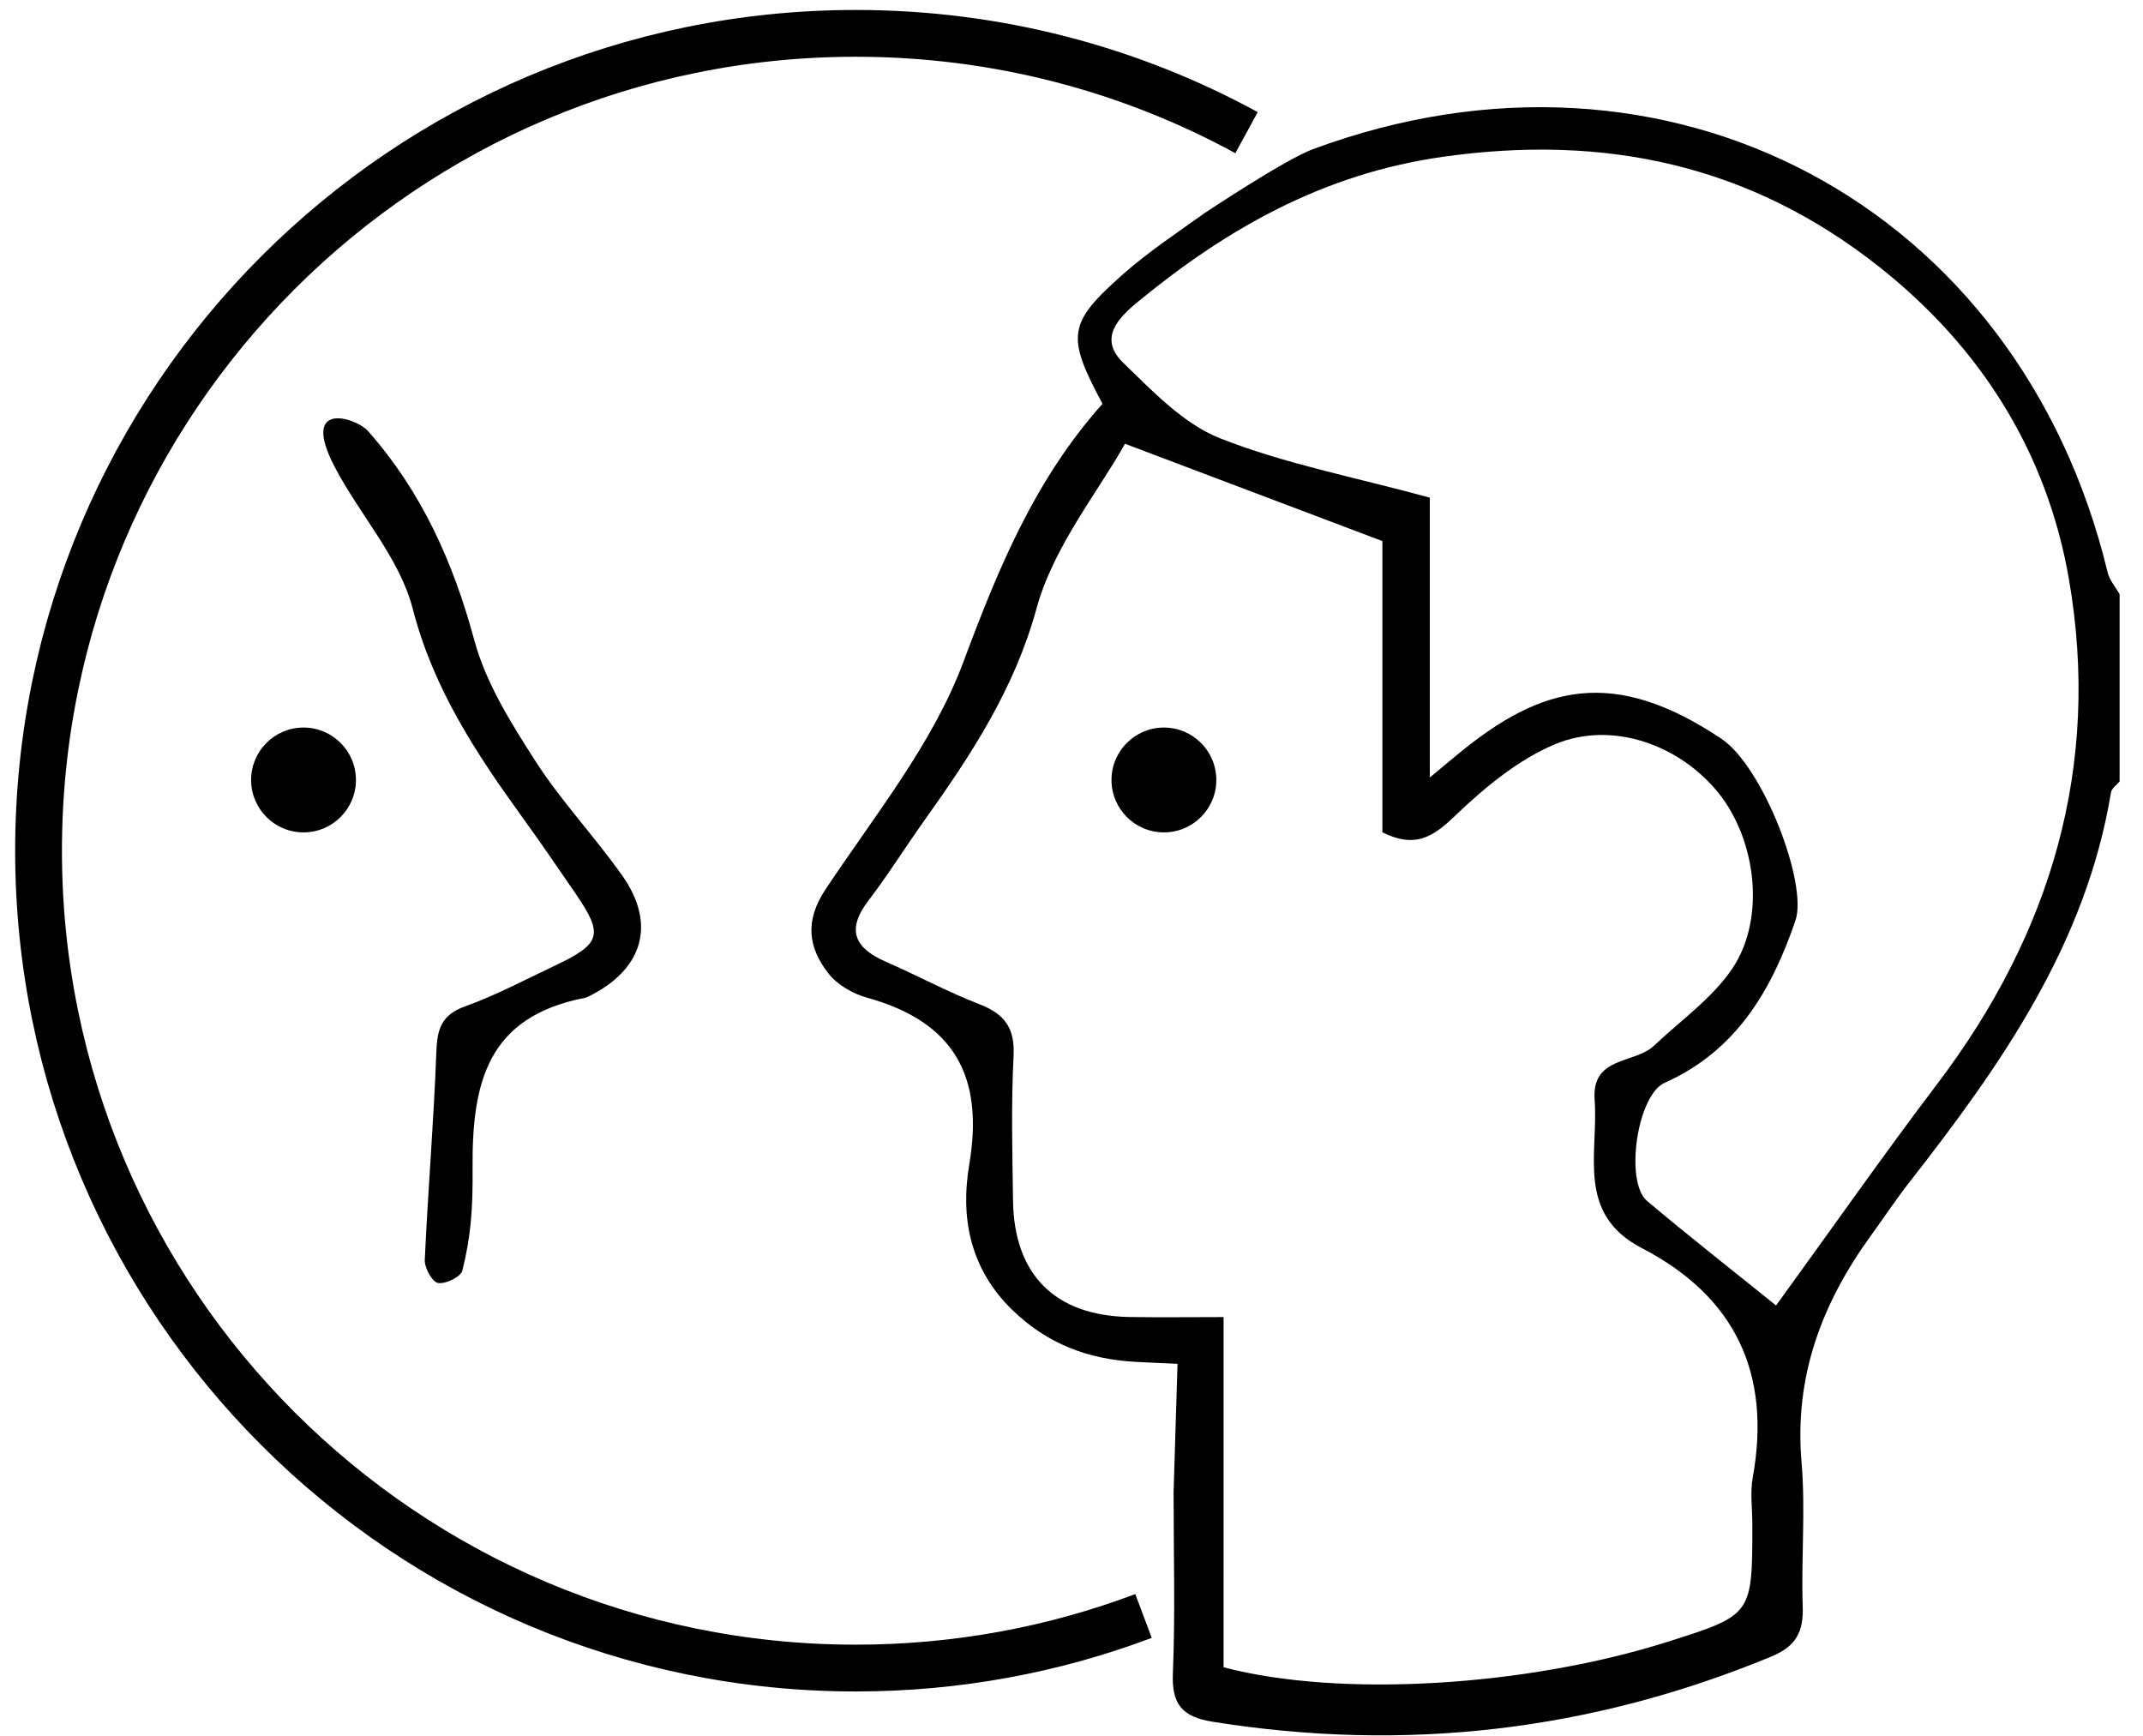
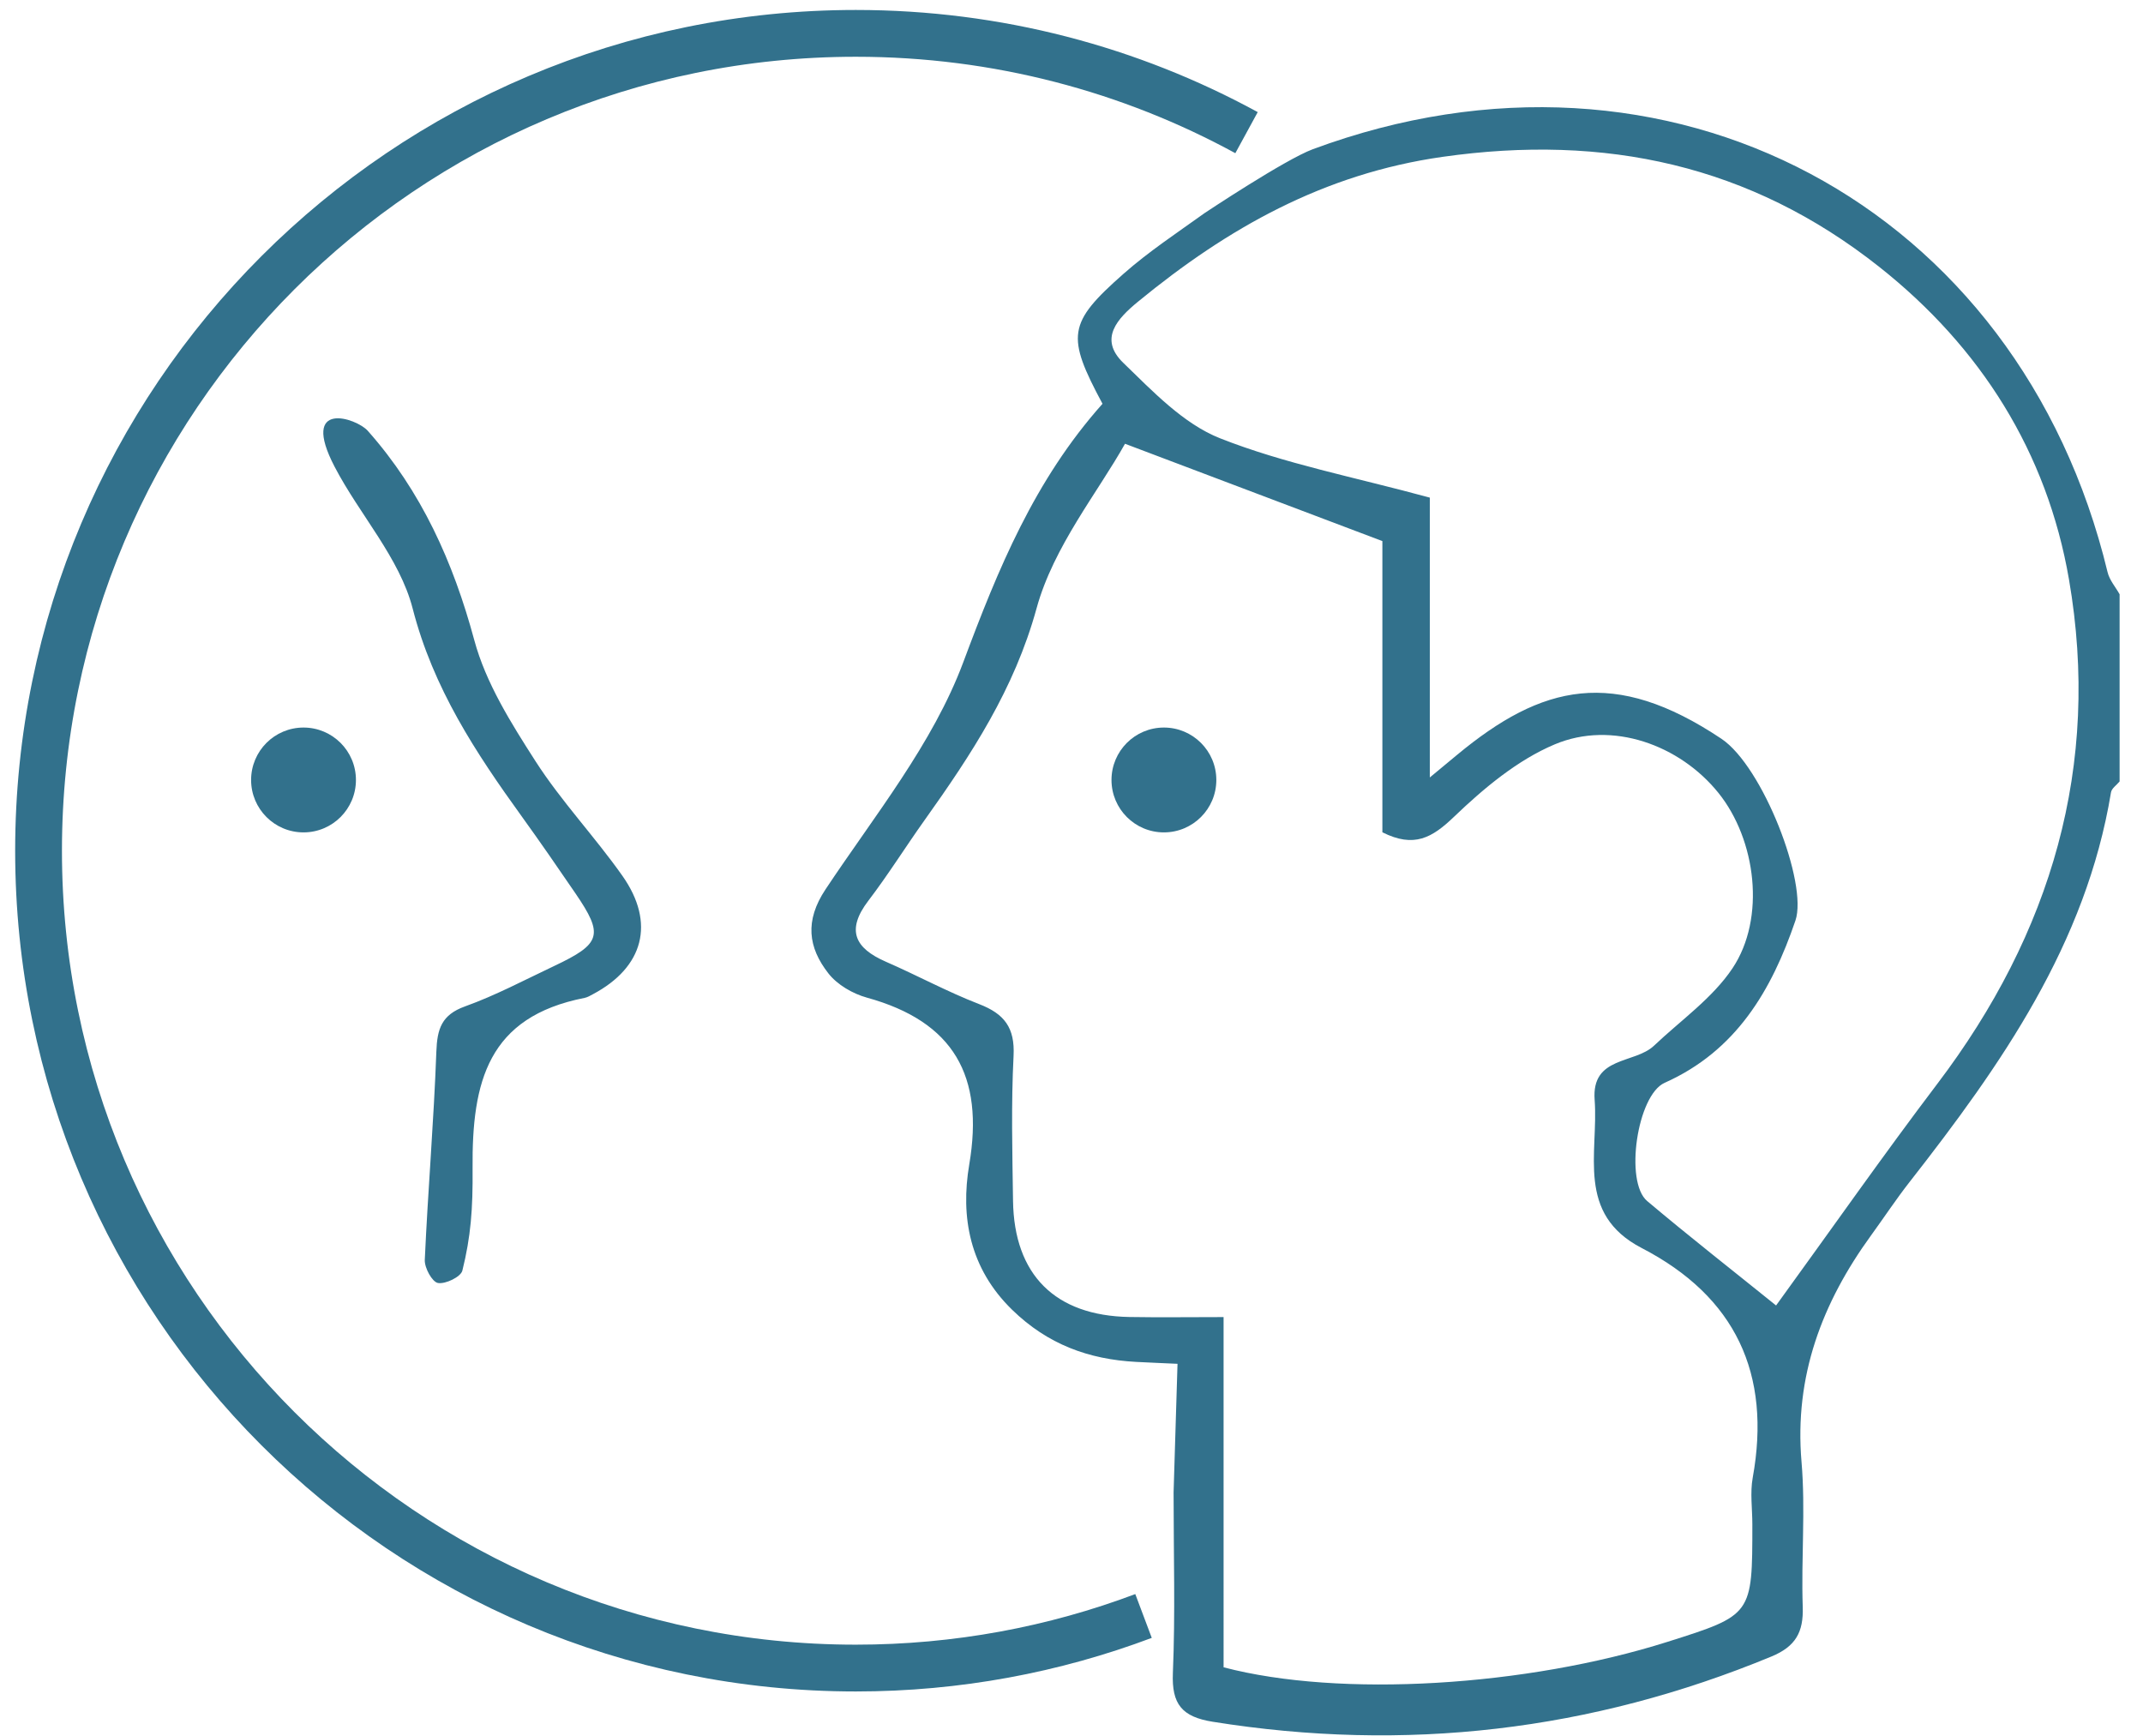
- <svg xmlns="http://www.w3.org/2000/svg" id="Слой_1" viewBox="0 0 229 185.424">
-   <style>.st0{fill:none;stroke:#000;stroke-width:5;stroke-miterlimit:10}</style>
+ <svg xmlns="http://www.w3.org/2000/svg" id="Слой_1" viewBox="0 0 229 185.424" style="fill: #32718c">
+   <style>.st0{fill:none;stroke:#32718c;stroke-width:5;stroke-miterlimit:10}</style>
  <path d="M125.829 145.722c-1.475-.068-2.946-.126-4.417-.204-5.079-.272-9.455-1.872-13.25-5.564-4.562-4.438-5.536-9.938-4.588-15.528 1.607-9.481-1.663-15.269-10.939-17.83-1.511-.417-3.161-1.374-4.107-2.583-2.175-2.779-2.548-5.623-.315-8.983 5.249-7.9 11.469-15.557 14.723-24.274 3.719-9.961 7.599-19.447 14.877-27.612-3.887-7.255-3.738-8.608 2.239-13.883 2.698-2.382 5.736-4.386 8.67-6.492 0 0 8.582-5.72 11.568-6.827 37.95-14.069 75.481 5.991 84.926 45.201.202.84.846 1.573 1.284 2.356v20c-.317.385-.849.735-.919 1.161-2.676 16.219-11.736 29.122-21.538 41.652-1.435 1.834-2.719 3.784-4.089 5.669-5.248 7.224-8.23 15.055-7.444 24.223.44 5.128-.048 10.329.129 15.488.093 2.701-.76 4.235-3.346 5.305-19.26 7.964-39.128 10.266-59.705 6.971-3.281-.525-4.395-1.876-4.255-5.211.265-6.299.076-12.617.076-19.295m5.343 18.688c12.475 3.276 32.367 2.046 47.426-2.718 9.077-2.871 9.077-2.871 9.077-12.561 0-1.665-.252-3.376.041-4.988 2.011-11.094-1.845-19.343-11.86-24.53-7.063-3.659-4.609-10.151-5.033-15.832-.35-4.695 4.27-3.821 6.344-5.79 2.857-2.711 6.252-5.075 8.389-8.275 3.575-5.354 2.524-13.733-1.508-18.738-4.131-5.128-11.363-7.761-17.484-5.186-3.987 1.677-7.589 4.693-10.763 7.736-2.35 2.253-4.267 3.364-7.661 1.662V57.815l-27.503-10.4c-2.891 5.174-7.634 10.972-9.447 17.575-2.379 8.667-6.981 15.64-11.979 22.655-2.027 2.844-3.88 5.818-5.996 8.592-2.402 3.147-1.46 5.072 1.872 6.524 3.349 1.46 6.576 3.217 9.977 4.532 2.688 1.039 3.819 2.521 3.665 5.526-.264 5.148-.13 10.32-.057 15.48.112 7.918 4.503 12.283 12.435 12.421 3.239.056 6.479.009 10.064.009l.001 37.421zm59.039-38.661c5.981-8.242 11.462-16.077 17.235-23.691 12.17-16.051 17.499-34.002 14.062-53.898-2.341-13.548-9.404-24.792-20.291-33.399C187.02 17.61 171.526 14.29 154.148 16.76c-12.683 1.803-22.967 7.614-32.526 15.462-2.199 1.805-4.253 3.971-1.585 6.551 3.142 3.039 6.423 6.51 10.331 8.055 6.895 2.726 14.312 4.134 22.422 6.343v29.9l2.926-2.426c9.058-7.505 16.75-9.378 28.233-1.709 4.423 2.954 9.262 15.46 7.91 19.425-2.546 7.465-6.325 13.921-13.974 17.335-2.94 1.312-4.305 10.58-1.871 12.632 4.48 3.777 9.098 7.387 13.777 11.161zM39.305 46.036c5.72 6.444 9.126 14.016 11.379 22.37 1.233 4.571 3.93 8.862 6.533 12.917 2.762 4.302 6.343 8.07 9.296 12.262 3.55 5.038 2.259 9.77-3.149 12.643-.289.154-.585.336-.899.397-10.322 2.026-12.043 8.94-11.965 18.209.037 4.378-.192 7.309-1.092 10.93-.166.669-1.806 1.464-2.609 1.322-.619-.11-1.446-1.618-1.407-2.47.336-7.419.966-14.825 1.236-22.246.089-2.433.551-3.936 3.07-4.84 3.268-1.173 6.367-2.825 9.518-4.314 5.041-2.381 5.314-3.313 2.274-7.764-1.875-2.745-3.763-5.483-5.708-8.178-4.951-6.859-9.49-13.727-11.685-22.255-1.392-5.405-5.663-10.013-8.339-15.145-3.758-7.207 2.321-5.221 3.547-3.838z" />
  <circle cx="32.434" cy="83.339" r="5.601" />
  <circle cx="124.375" cy="83.339" r="5.601" />
  <path class="st0" d="M122.197 172.666c-9.563 3.597-19.923 5.565-30.744 5.565-48.233 0-87.333-39.1-87.333-87.333S43.22 3.565 91.453 3.565c15.123 0 29.348 3.844 41.751 10.608" />
</svg>
